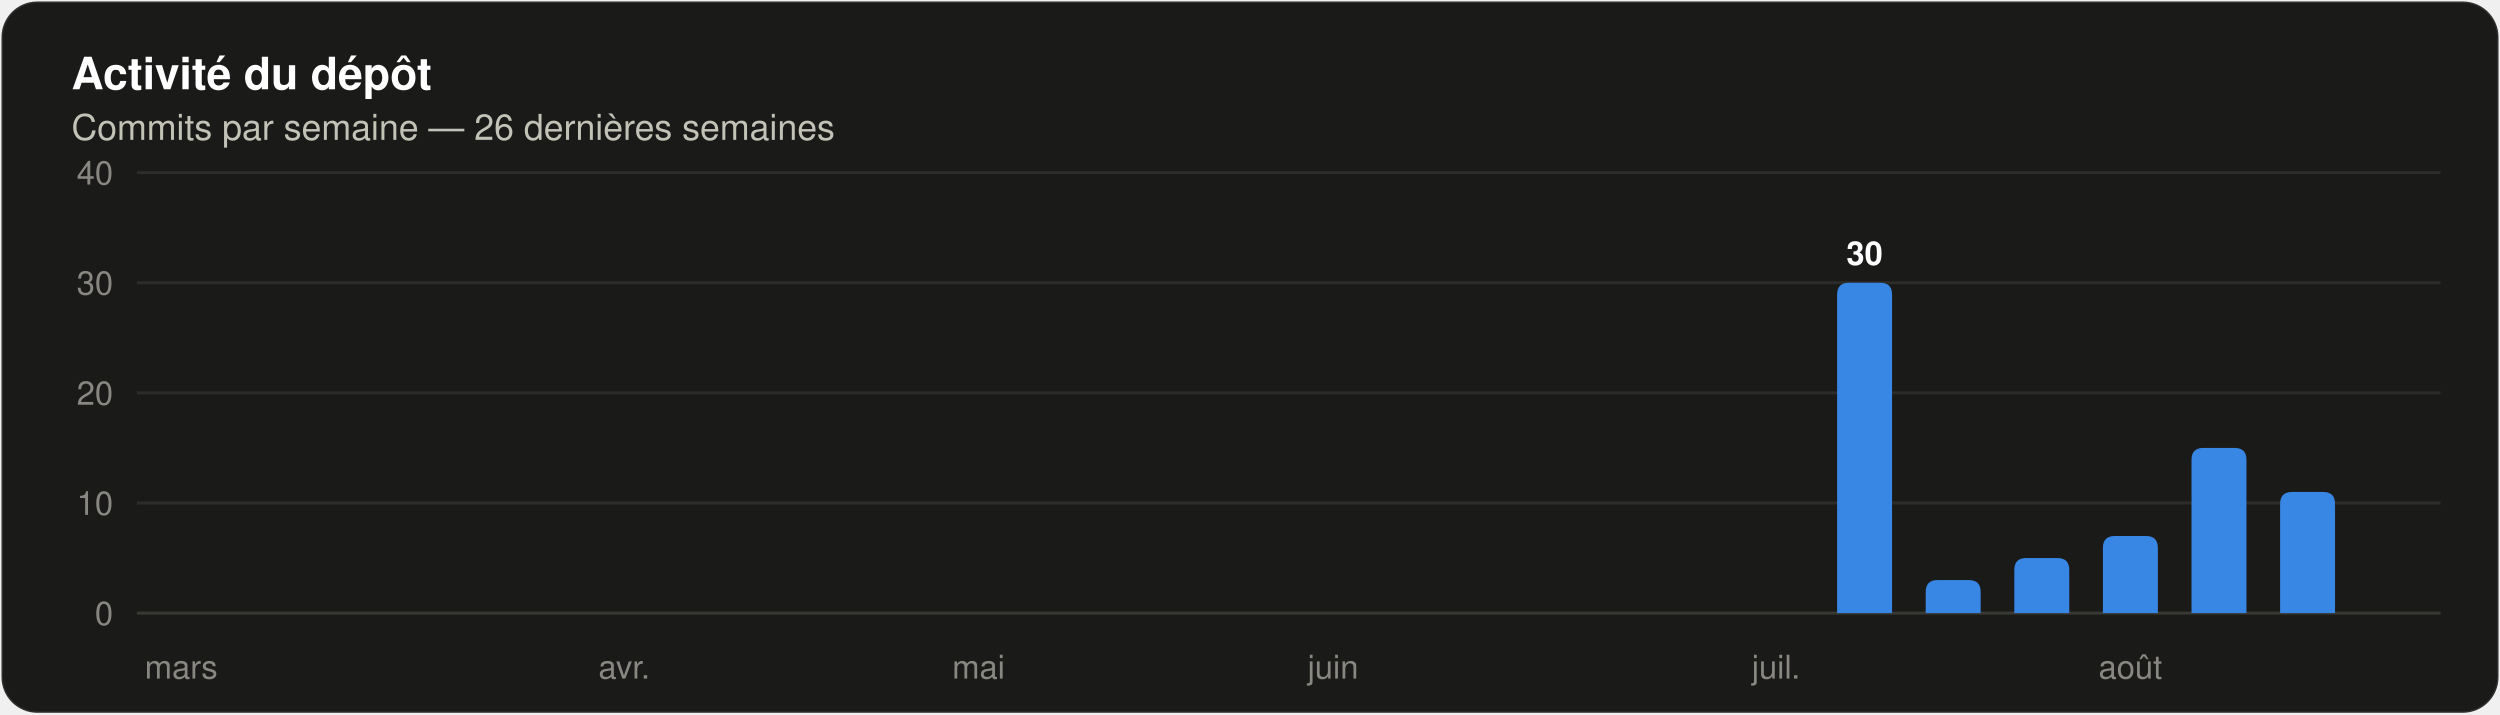
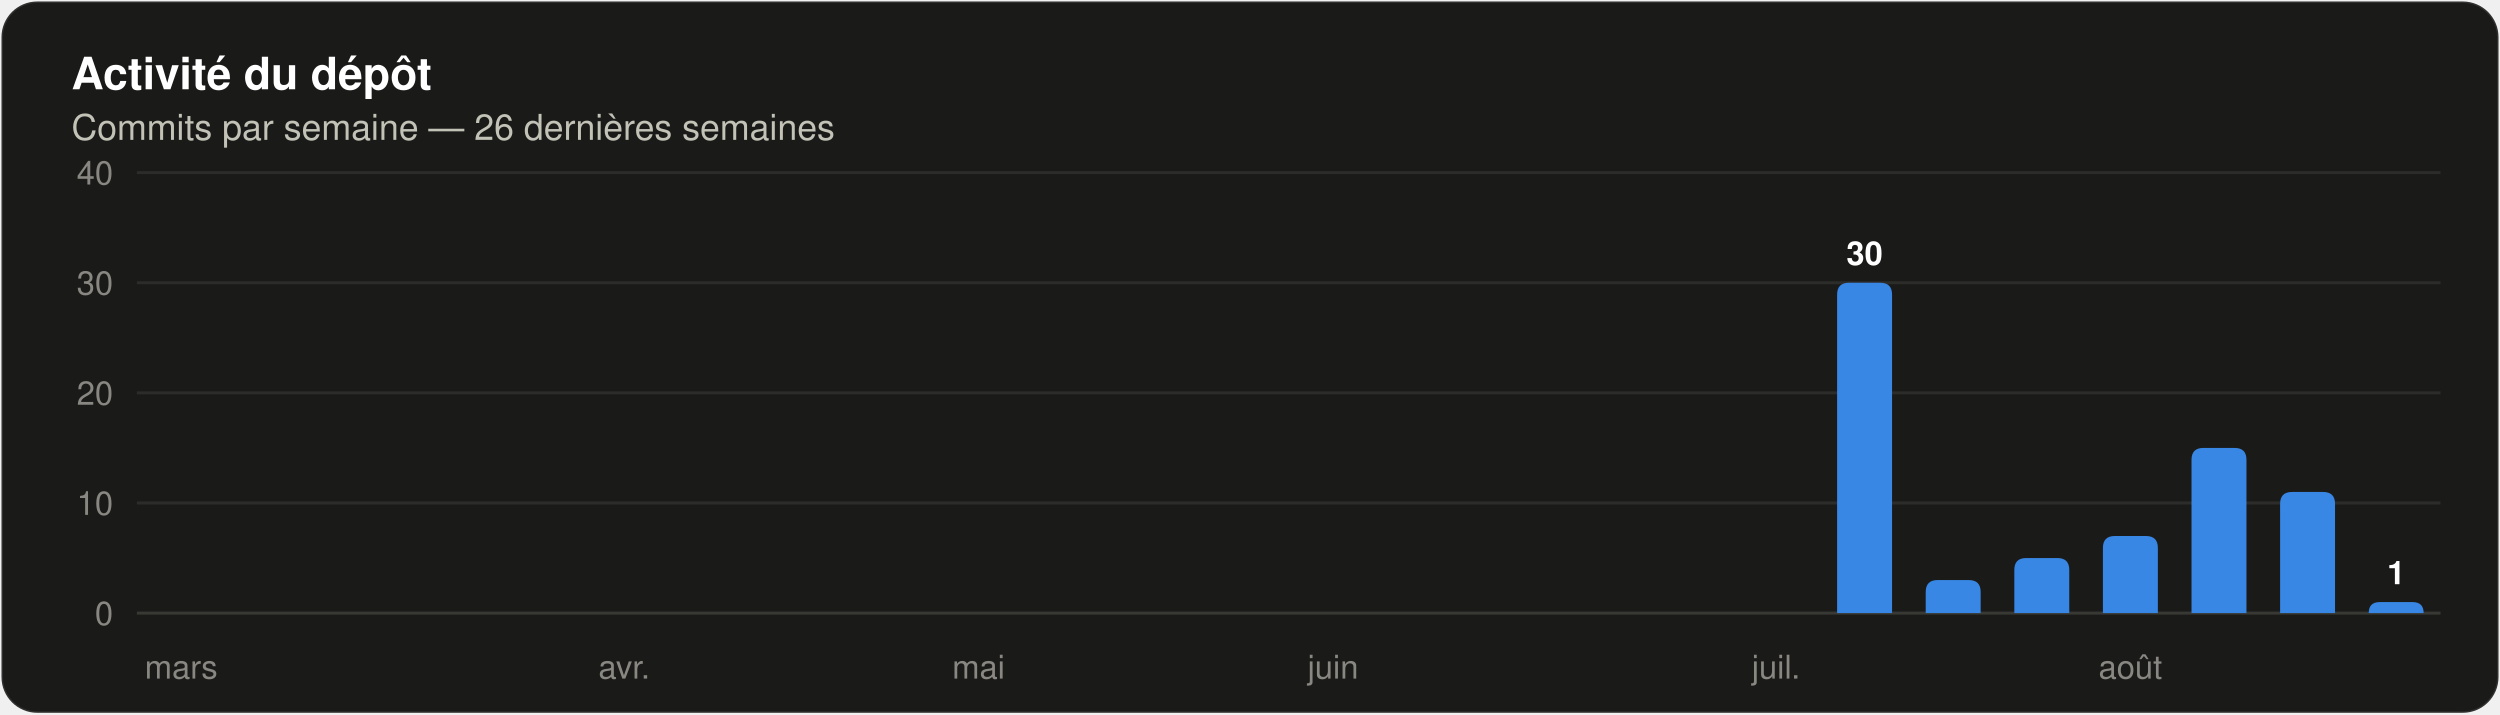
<svg xmlns="http://www.w3.org/2000/svg" width="840" height="240" viewBox="0 0 840 240" role="img" aria-label="Histogramme des commits par semaine sur les 26 dernières semaines" font-family="system-ui, 'Segoe UI', Ubuntu, Helvetica, Arial, sans-serif">
  <rect x="0.5" y="0.5" width="839" height="239" rx="12" fill="#1a1a19" stroke="rgba(255,255,255,0.10)" />
  <text x="24" y="30" font-size="15" fill="#ffffff" font-weight="600">Activité du dépôt</text>
  <text x="24" y="47" font-size="12" fill="#c3c2b7">Commits par semaine — 26 dernières semaines</text>
  <line x1="46" y1="206.0" x2="820" y2="206.0" stroke="#383835" stroke-width="1" />
  <text x="38" y="210" font-size="11" fill="#898781" text-anchor="end" font-variant-numeric="tabular-nums">0</text>
  <line x1="46" y1="169.0" x2="820" y2="169.0" stroke="#2c2c2a" stroke-width="1" />
  <text x="38" y="173" font-size="11" fill="#898781" text-anchor="end" font-variant-numeric="tabular-nums">10</text>
  <line x1="46" y1="132.0" x2="820" y2="132.0" stroke="#2c2c2a" stroke-width="1" />
  <text x="38" y="136" font-size="11" fill="#898781" text-anchor="end" font-variant-numeric="tabular-nums">20</text>
  <line x1="46" y1="95.0" x2="820" y2="95.0" stroke="#2c2c2a" stroke-width="1" />
  <text x="38" y="99" font-size="11" fill="#898781" text-anchor="end" font-variant-numeric="tabular-nums">30</text>
  <line x1="46" y1="58.0" x2="820" y2="58.0" stroke="#2c2c2a" stroke-width="1" />
  <text x="38" y="62" font-size="11" fill="#898781" text-anchor="end" font-variant-numeric="tabular-nums">40</text>
  <text x="60.885" y="228" font-size="11" fill="#898781" text-anchor="middle">mars</text>
  <text x="209.731" y="228" font-size="11" fill="#898781" text-anchor="middle">avr.</text>
  <text x="328.808" y="228" font-size="11" fill="#898781" text-anchor="middle">mai</text>
  <text x="447.885" y="228" font-size="11" fill="#898781" text-anchor="middle">juin</text>
  <text x="596.731" y="228" font-size="11" fill="#898781" text-anchor="middle">juil.</text>
  <path d="M 617.27 206.00 V 99.00 Q 617.27 95.00 621.27 95.00 H 631.73 Q 635.73 95.00 635.73 99.00 V 206.00 Z" fill="#3987e5" />
  <text x="626.5" y="89" font-size="11" fill="#ffffff" font-weight="600" text-anchor="middle">30</text>
  <path d="M 647.04 206.00 V 198.90 Q 647.04 194.90 651.04 194.90 H 661.50 Q 665.50 194.90 665.50 198.90 V 206.00 Z" fill="#3987e5" />
  <path d="M 676.81 206.00 V 191.50 Q 676.81 187.50 680.81 187.50 H 691.27 Q 695.27 187.50 695.27 191.50 V 206.00 Z" fill="#3987e5" />
  <path d="M 706.58 206.00 V 184.10 Q 706.58 180.10 710.58 180.10 H 721.04 Q 725.04 180.10 725.04 184.10 V 206.00 Z" fill="#3987e5" />
  <text x="715.808" y="228" font-size="11" fill="#898781" text-anchor="middle">août</text>
  <path d="M 736.35 206.00 V 154.50 Q 736.35 150.50 740.35 150.50 H 750.81 Q 754.81 150.50 754.81 154.50 V 206.00 Z" fill="#3987e5" />
  <path d="M 766.12 206.00 V 169.30 Q 766.12 165.30 770.12 165.30 H 780.57 Q 784.57 165.30 784.57 169.30 V 206.00 Z" fill="#3987e5" />
+   <path d="M 795.89 206.00 V 206.00 Q 795.89 202.30 799.59 202.30 H 810.64 Q 814.34 202.30 814.34 206.00 V 206.00 Z" fill="#3987e5" />
+   <text x="805.115" y="196.3" font-size="11" fill="#ffffff" font-weight="600" text-anchor="middle">1</text>
</svg>
